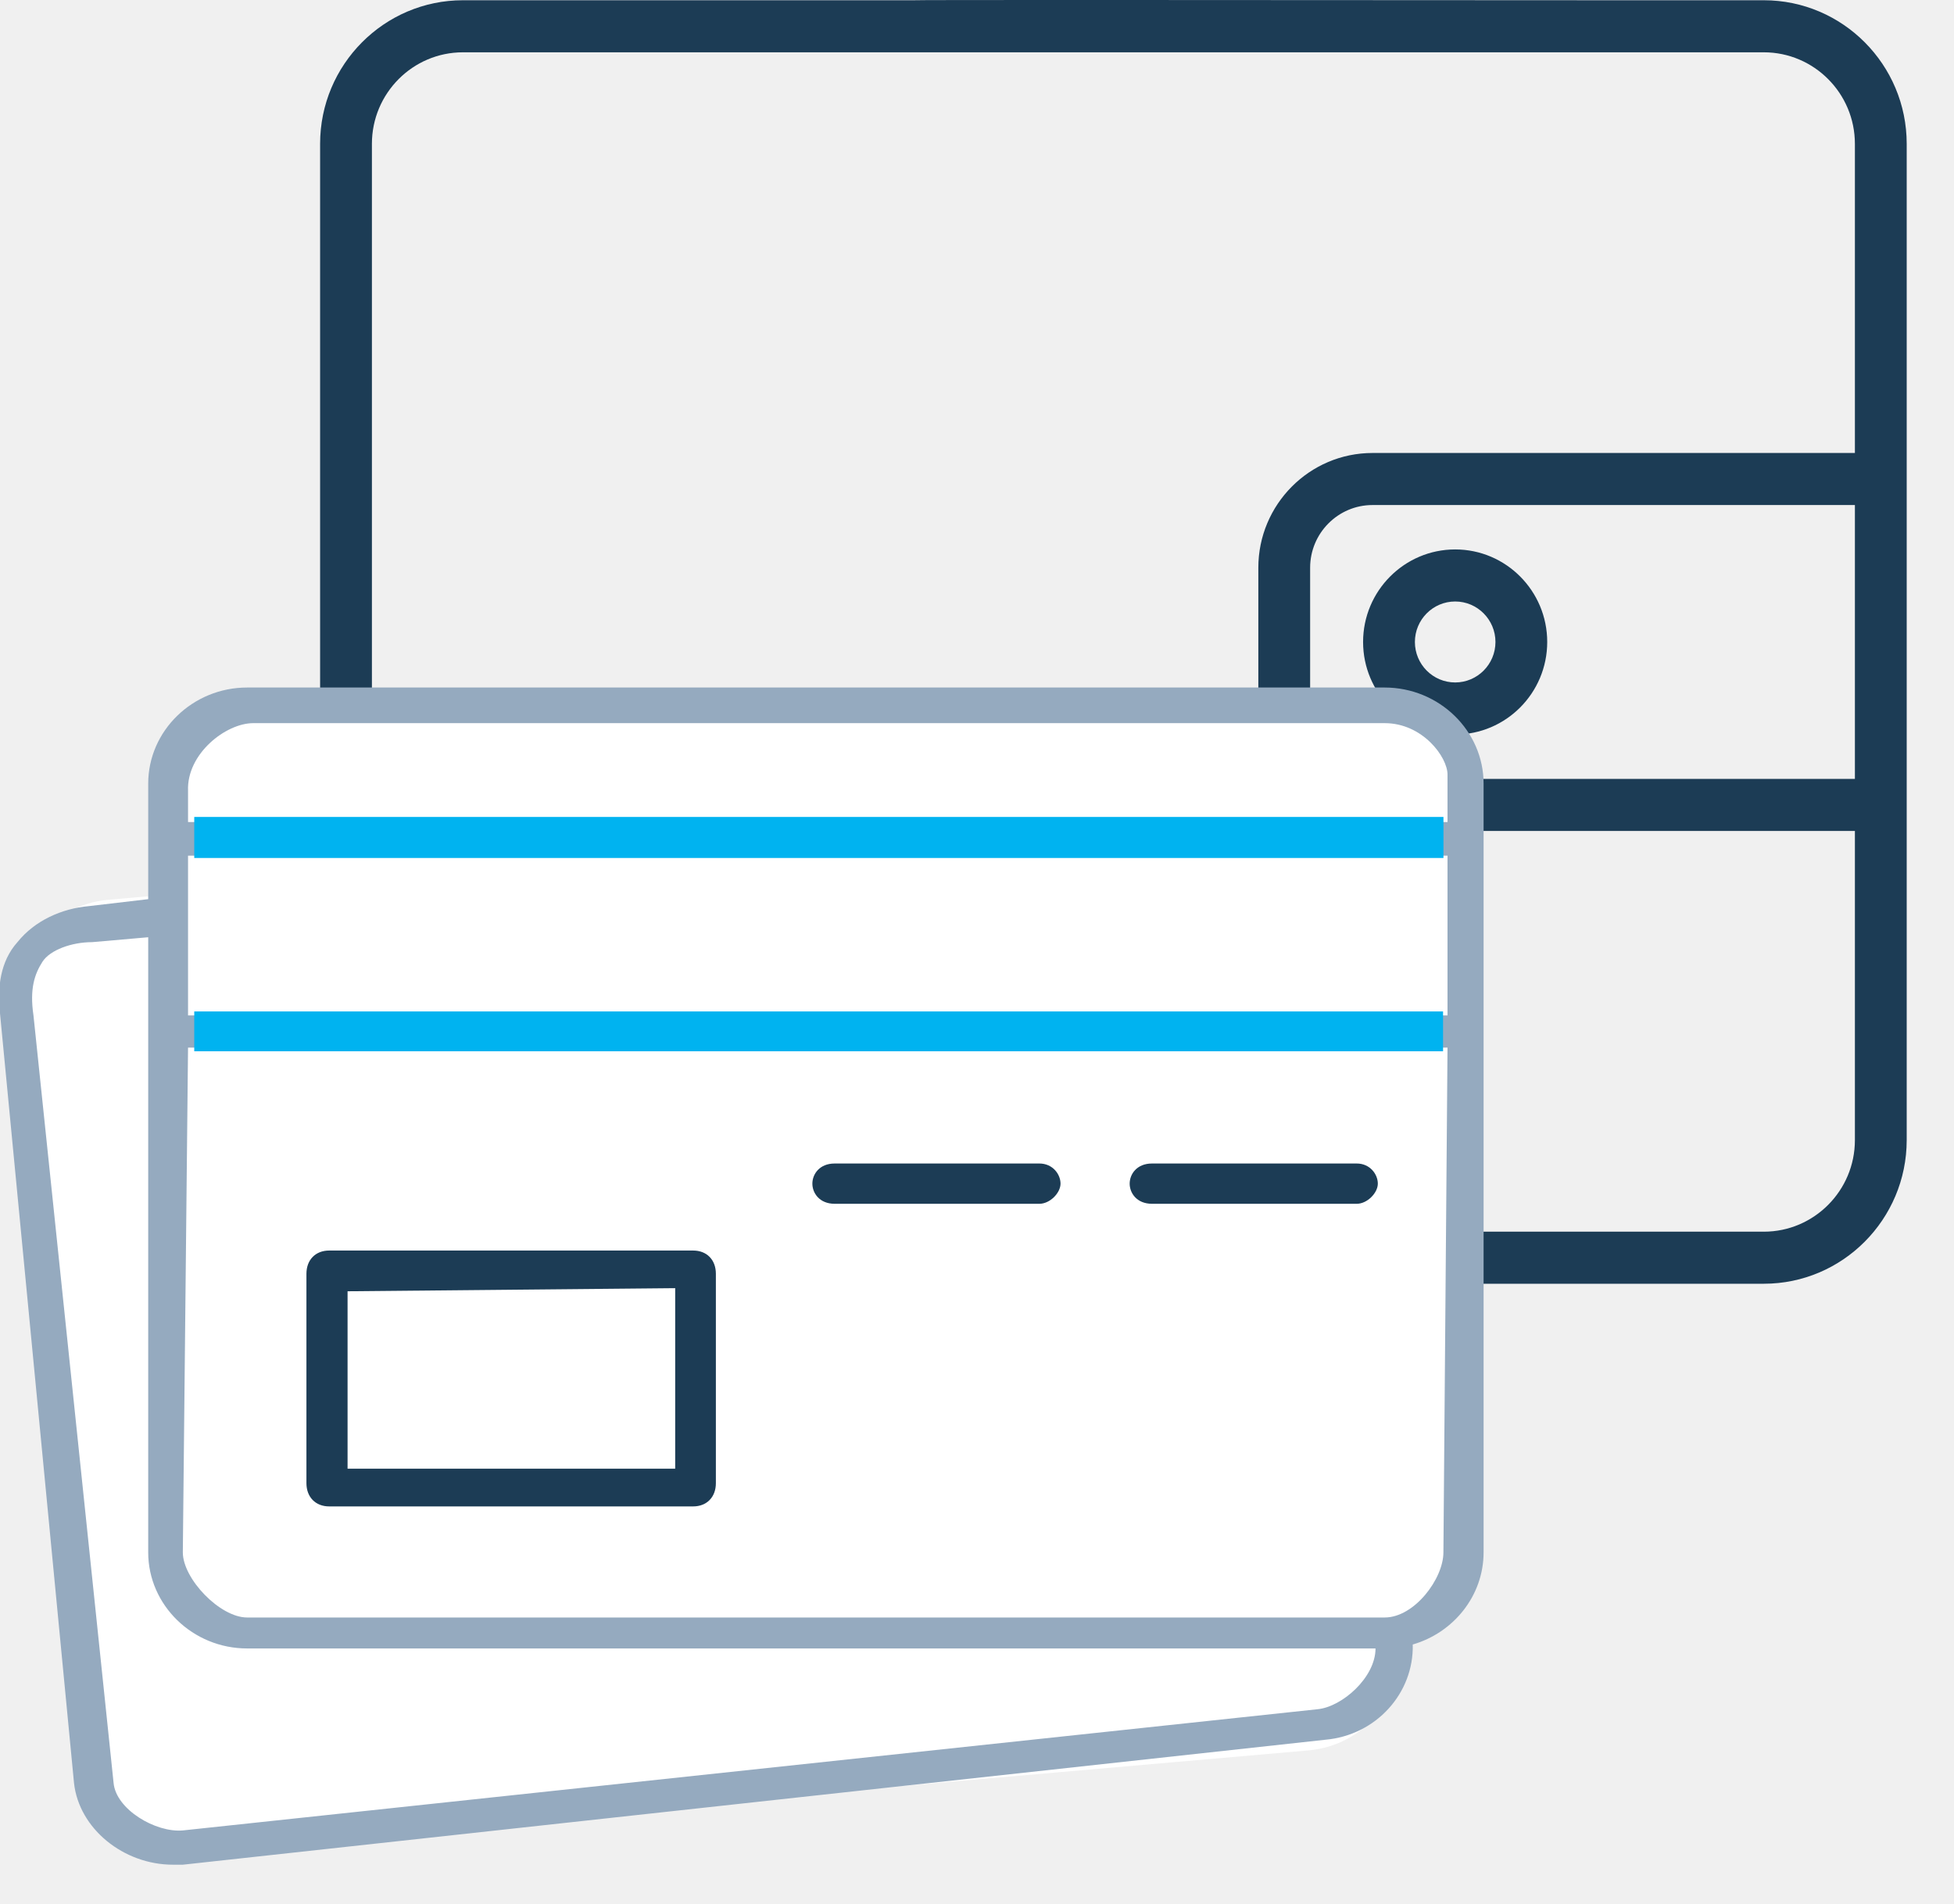
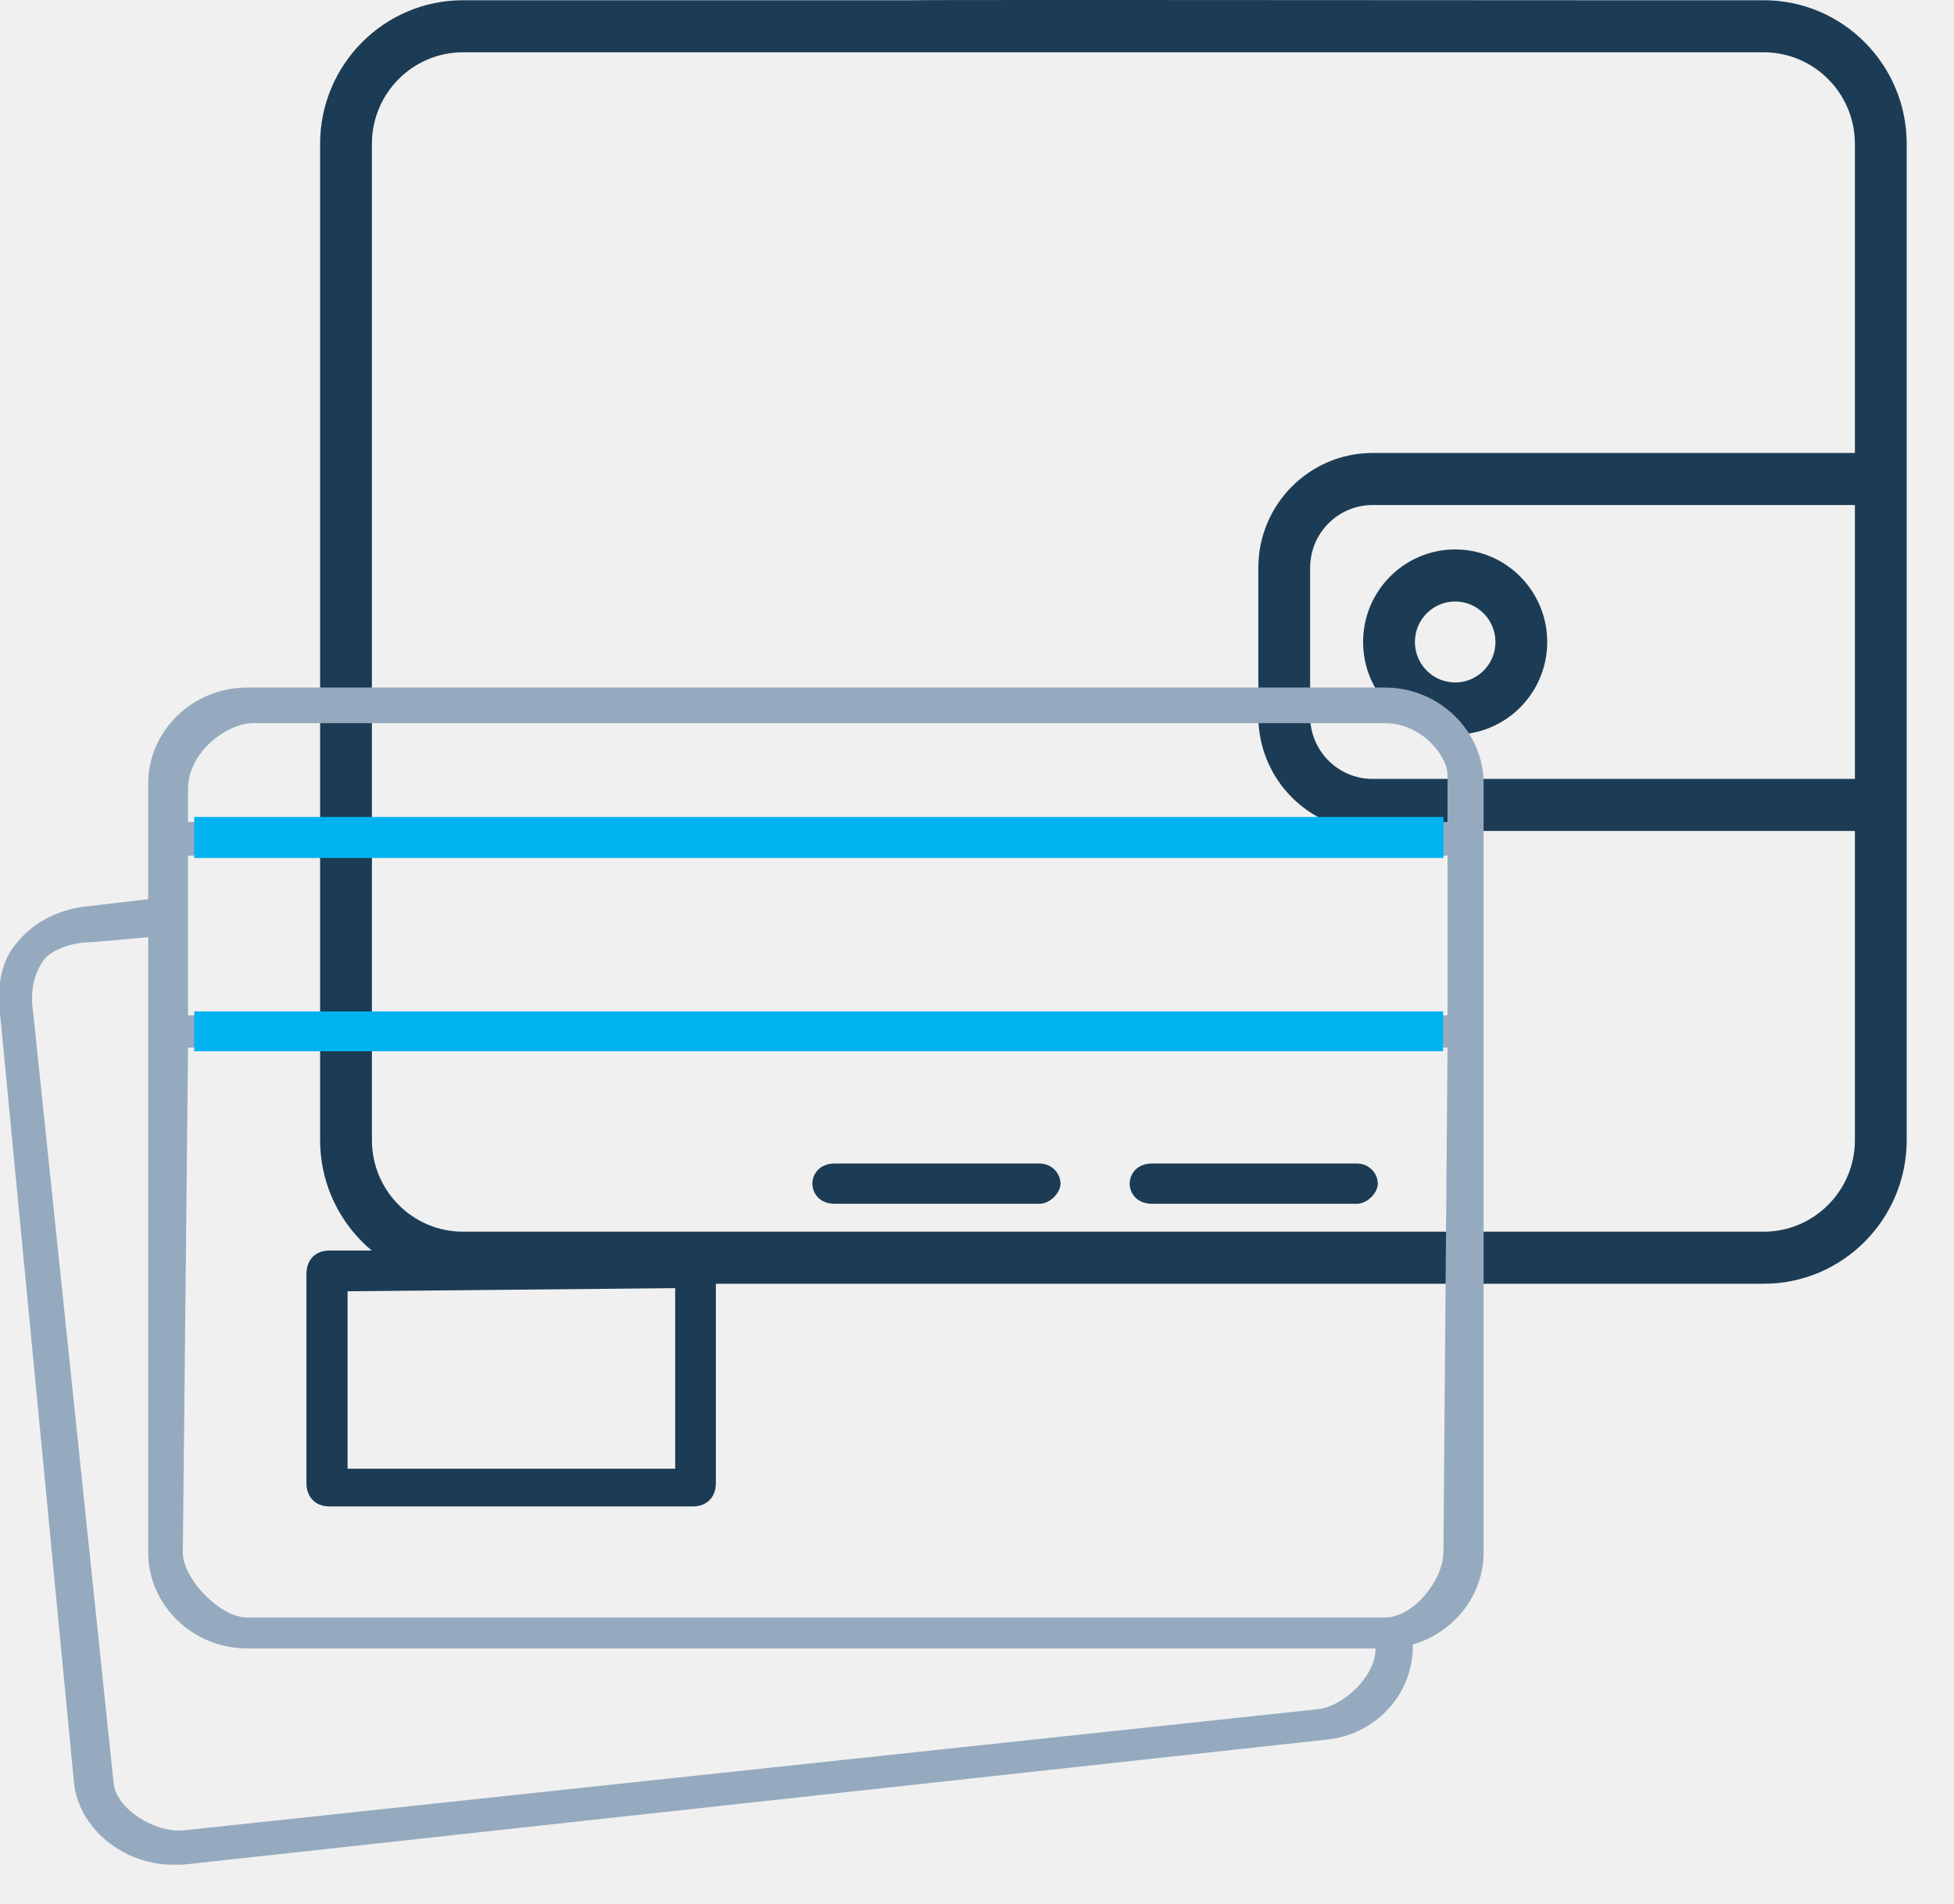
<svg xmlns="http://www.w3.org/2000/svg" width="39px" height="38px" viewBox="0 0 39 38" version="1.1">
  <defs />
  <g id="Symbols" stroke="none" stroke-width="1" fill="none" fill-rule="evenodd">
    <g id="No-PCI-compliance-required.icon" transform="translate(-11, -11)">
      <g id="Group" transform="translate(10, 11)">
        <path d="M36.204,25.622 L10.24,25.622 C8.668,25.622 7.389,24.336 7.389,22.756 L7.389,2.871 C7.389,1.29 8.668,0.005 10.24,0.005 L19.238,0.005 C19.251,-0.002 23.87,-0.002 33.094,0.005 L36.204,0.005 C37.777,0.005 39.056,1.291 39.056,2.871 L39.056,22.756 C39.055,24.336 37.776,25.622 36.204,25.622 Z M10.24,1.044 C9.238,1.044 8.423,1.863 8.423,2.871 L8.423,22.756 C8.423,23.763 9.238,24.583 10.24,24.583 L36.204,24.583 C37.206,24.583 38.022,23.763 38.022,22.756 L38.022,16.585 L28.394,16.585 C27.137,16.585 26.115,15.558 26.115,14.295 L26.115,11.331 C26.115,10.069 27.137,9.041 28.394,9.041 L38.022,9.041 L38.022,2.871 C38.022,1.863 37.206,1.044 36.204,1.044 L10.24,1.044 Z M28.394,10.08 C27.708,10.08 27.149,10.641 27.149,11.331 L27.149,14.295 C27.149,14.985 27.707,15.546 28.394,15.546 L38.022,15.546 L38.022,10.08 L28.394,10.08 Z M22.648,0.005 L32.026,0.005 L22.648,0.005 Z M30.044,14.66 C29.031,14.66 28.206,13.832 28.206,12.813 C28.206,11.794 29.03,10.966 30.044,10.966 C31.057,10.966 31.881,11.794 31.881,12.813 C31.881,13.832 31.057,14.66 30.044,14.66 Z M30.044,12.005 C29.6,12.005 29.24,12.368 29.24,12.813 C29.24,13.259 29.6,13.621 30.044,13.621 C30.487,13.621 30.848,13.259 30.848,12.813 C30.848,12.368 30.487,12.005 30.044,12.005 Z" id="Shape" fill="#1C3C55" fill-rule="nonzero" />
        <g id="credit-card-2" transform="translate(15.61111, 25.72222) scale(-1, 1) translate(-15.61111, -25.72222) translate(0.611111, 13.72222)">
-           <rect id="Rectangle" fill="#FFFFFF" transform="translate(15.4729, 12.72493) rotate(5) translate(-15.4729, -12.72493) " x="2.278" y="3.225" width="26.389" height="19" rx="2" />
-           <path d="M2.187,0.301 L24.053,0.301 C25.157,0.301 26.053,1.196 26.053,2.301 L26.053,16.773 C26.053,17.877 25.157,18.773 24.053,18.773 L2.187,18.773 C1.082,18.773 0.187,17.877 0.187,16.773 L0.187,2.301 C0.187,1.196 1.082,0.301 2.187,0.301 Z" id="Rectangle" fill="#FFFFFF" />
+           <rect id="Rectangle" fill="transparent" transform="translate(15.4729, 12.72493) rotate(5) translate(-15.4729, -12.72493) " x="2.278" y="3.225" width="26.389" height="19" rx="2" />
+           <path d="M2.187,0.301 L24.053,0.301 C25.157,0.301 26.053,1.196 26.053,2.301 L26.053,16.773 C26.053,17.877 25.157,18.773 24.053,18.773 L2.187,18.773 C1.082,18.773 0.187,17.877 0.187,16.773 L0.187,2.301 C0.187,1.196 1.082,0.301 2.187,0.301 Z" id="Rectangle" fill="transparent" />
          <path d="M15.777,16.344 L23.041,16.344 C23.313,16.344 23.495,16.158 23.495,15.88 L23.495,11.701 C23.495,11.422 23.313,11.237 23.041,11.237 L15.777,11.237 C15.504,11.237 15.323,11.422 15.323,11.701 L15.323,15.88 C15.323,16.158 15.504,16.344 15.777,16.344 Z M16.135,11.988 L22.674,12.05 L22.674,15.591 L16.135,15.591 L16.135,11.988 Z" id="Shape" fill="#1C3C55" fill-rule="nonzero" />
          <path d="M8.866,10.304 L12.952,10.304 C13.258,10.304 13.397,10.087 13.397,9.902 C13.397,9.716 13.258,9.5 12.952,9.5 L8.866,9.5 C8.599,9.5 8.444,9.716 8.444,9.902 C8.444,10.087 8.655,10.304 8.866,10.304 Z" id="Shape" fill="#1C3C55" fill-rule="nonzero" />
          <path d="M2.532,10.304 L6.618,10.304 C6.925,10.304 7.064,10.087 7.064,9.902 C7.064,9.716 6.925,9.5 6.618,9.5 L2.532,9.5 C2.266,9.5 2.111,9.716 2.111,9.902 C2.111,10.087 2.322,10.304 2.532,10.304 Z" id="Shape-Copy" fill="#1C3C55" fill-rule="nonzero" />
          <path d="M29.263,5.082 C28.917,4.651 28.38,4.411 27.838,4.363 L26.653,4.224 L26.653,2.877 L26.653,1.918 C26.653,0.863 25.765,0 24.679,0 L1.974,0 C0.888,-5.61893552e-05 0,0.863 0,1.918 L0,2.877 L0,6.713 L0,17.261 C0,18.127 0.599,18.864 1.414,19.1 C1.39,20.07 2.145,20.912 3.159,21.001 L25.962,23.495 C26.011,23.495 26.11,23.495 26.159,23.495 C27.147,23.495 28.035,22.775 28.134,21.864 L29.614,6.473 C29.664,5.993 29.608,5.466 29.263,5.082 Z M0.72,3.356 L25.858,3.356 L25.858,6.544 L0.72,6.544 L0.72,3.356 Z M1.974,0.711 L24.558,0.711 C25.101,0.711 25.887,1.32 25.858,2.061 L25.858,2.685 L0.72,2.685 L0.72,1.738 C0.72,1.386 1.218,0.711 1.974,0.711 Z M0.802,17.261 L0.72,7.187 L25.858,7.187 L25.962,17.261 C25.962,17.789 25.222,18.561 24.679,18.561 L1.974,18.561 C1.382,18.561 0.802,17.789 0.802,17.261 Z M28.943,6.544 L27.344,21.864 C27.295,22.392 26.505,22.859 25.962,22.811 L3.314,20.392 C2.821,20.344 2.157,19.756 2.157,19.179 L24.679,19.179 C25.764,19.179 26.653,18.316 26.653,17.261 L26.653,6.713 L26.653,4.984 L27.773,5.082 C28.177,5.082 28.612,5.236 28.765,5.475 C28.917,5.715 29.023,6.006 28.943,6.544 Z" id="Shape" fill="#95AABF" fill-rule="nonzero" />
          <polygon id="Path-2" fill="#00b3f0" fill-rule="nonzero" points="25.734 6.465 25.734 7.26 0.809 7.26 0.809 6.465" />
          <polygon id="Path-2" fill="#00b3f0" fill-rule="nonzero" points="25.734 2.583 25.734 3.402 0.801 3.402 0.801 2.583" />
        </g>
      </g>
    </g>
  </g>
</svg>
